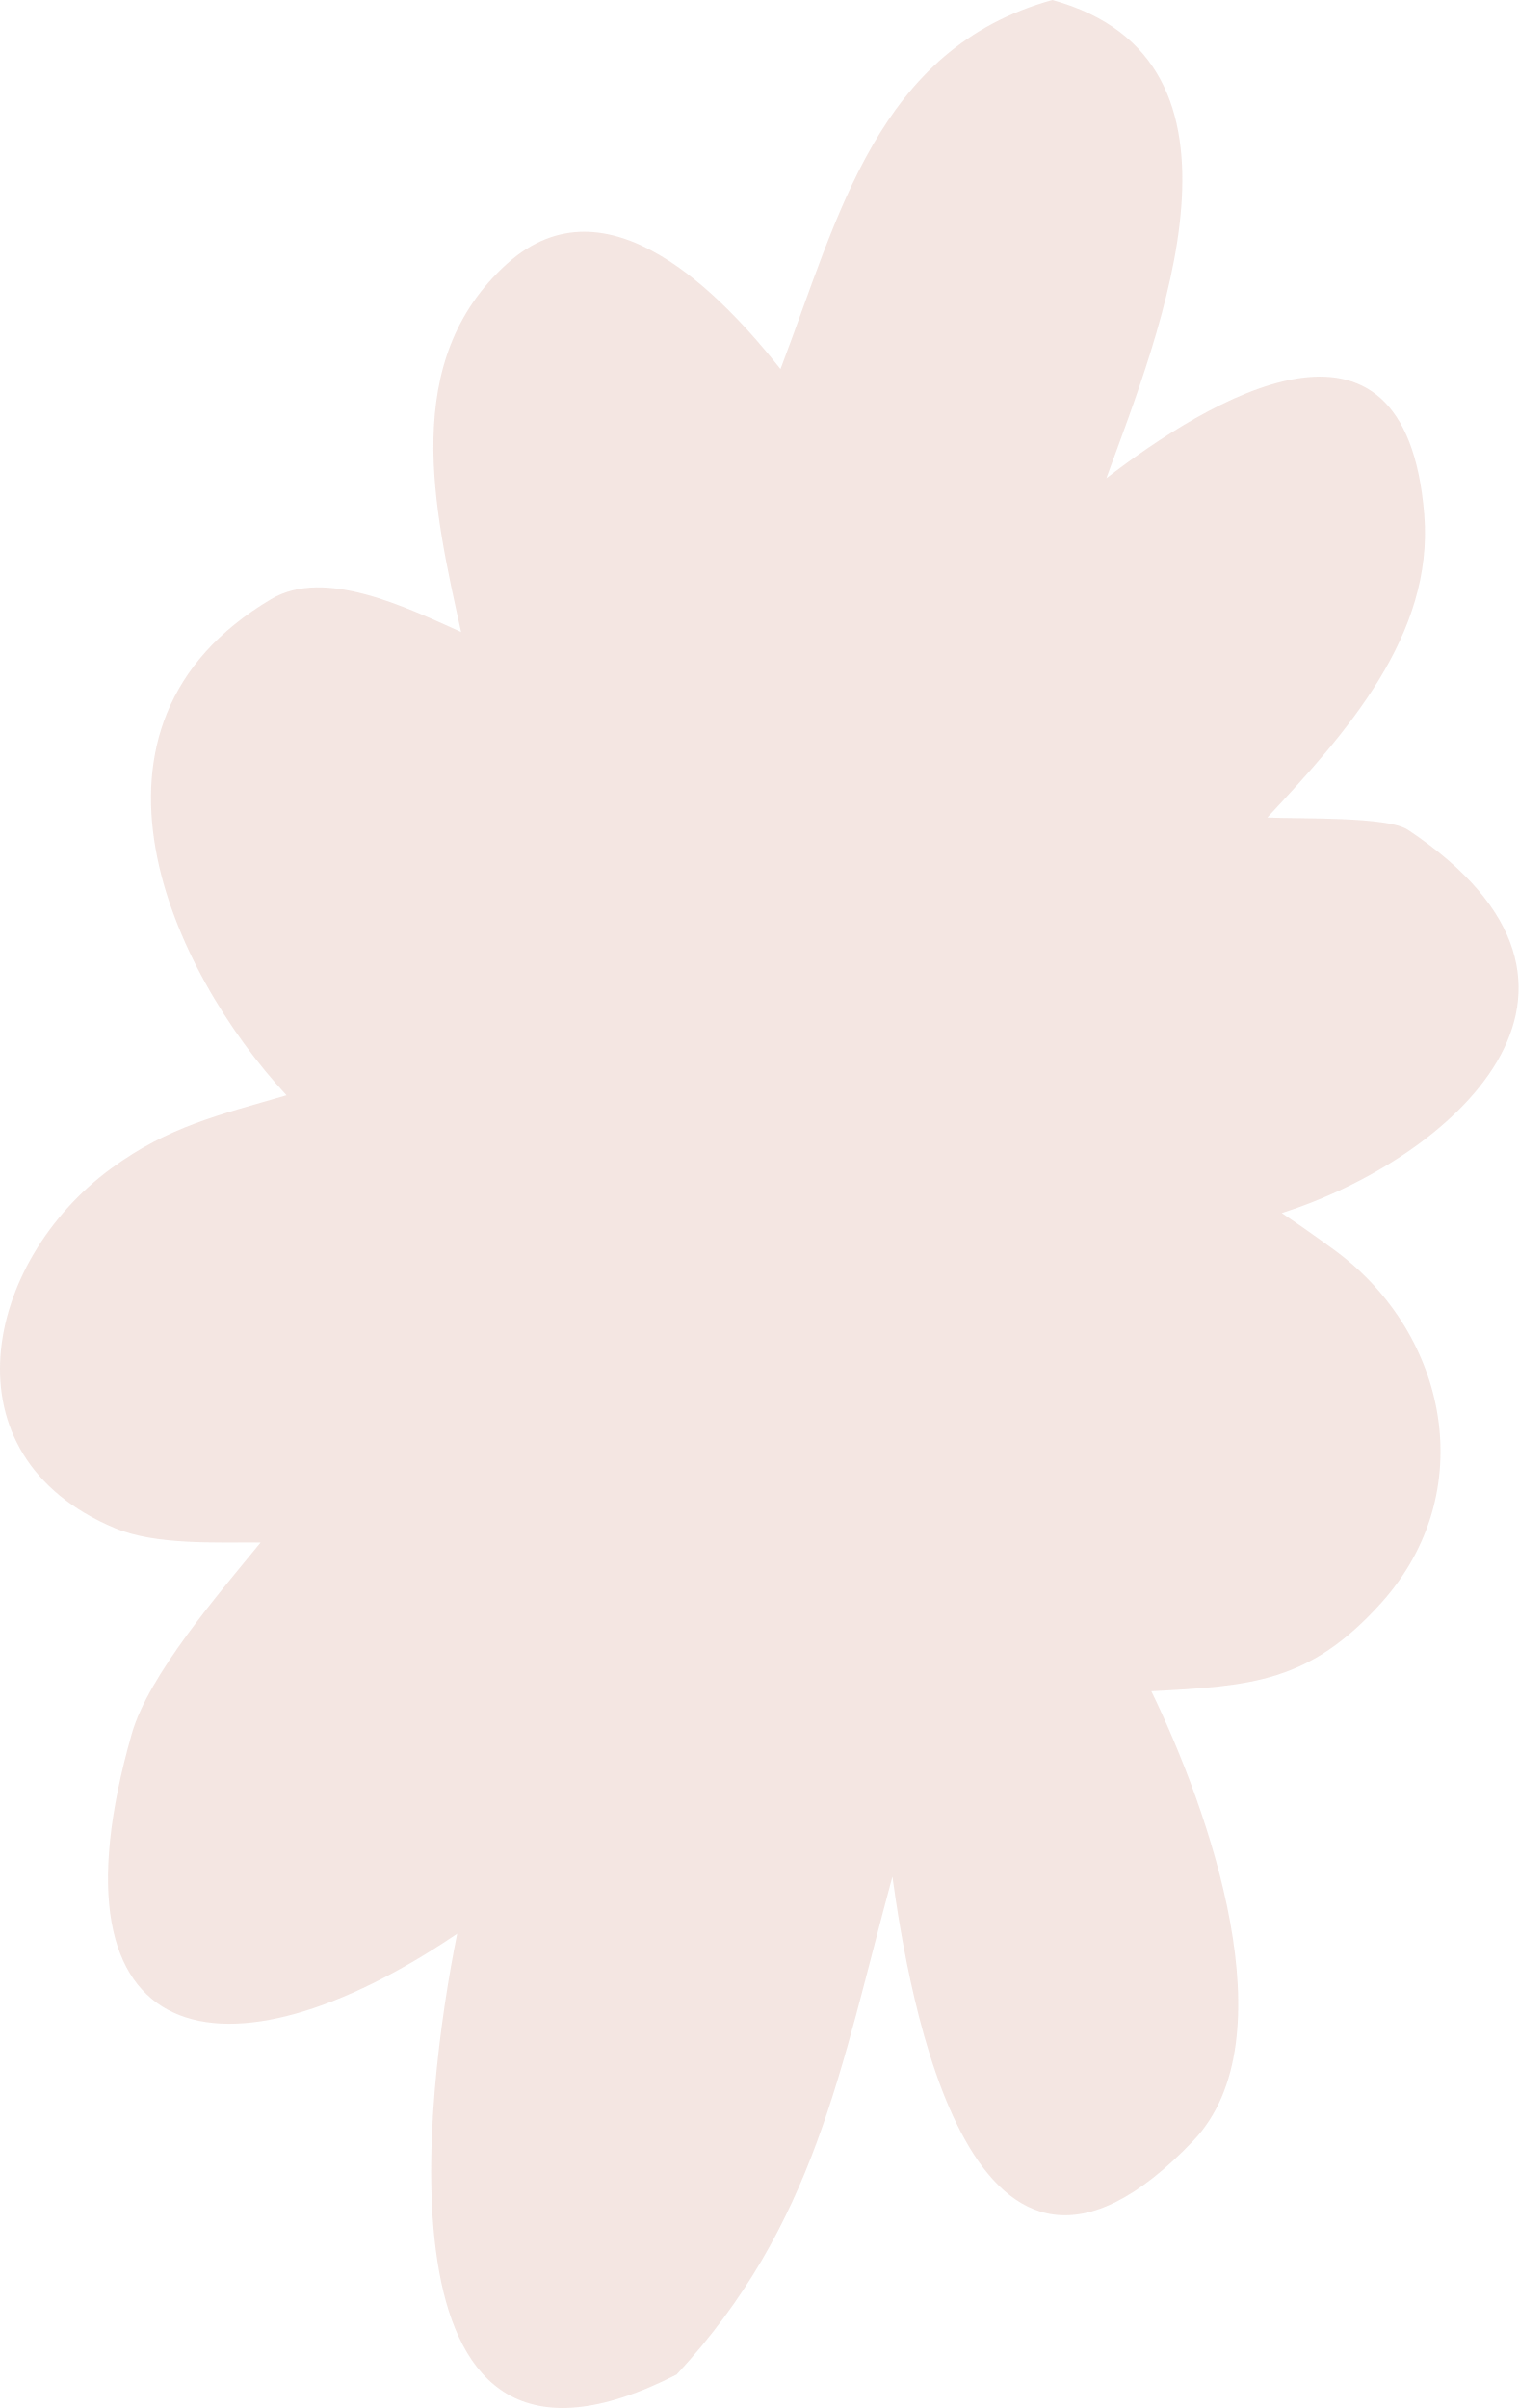
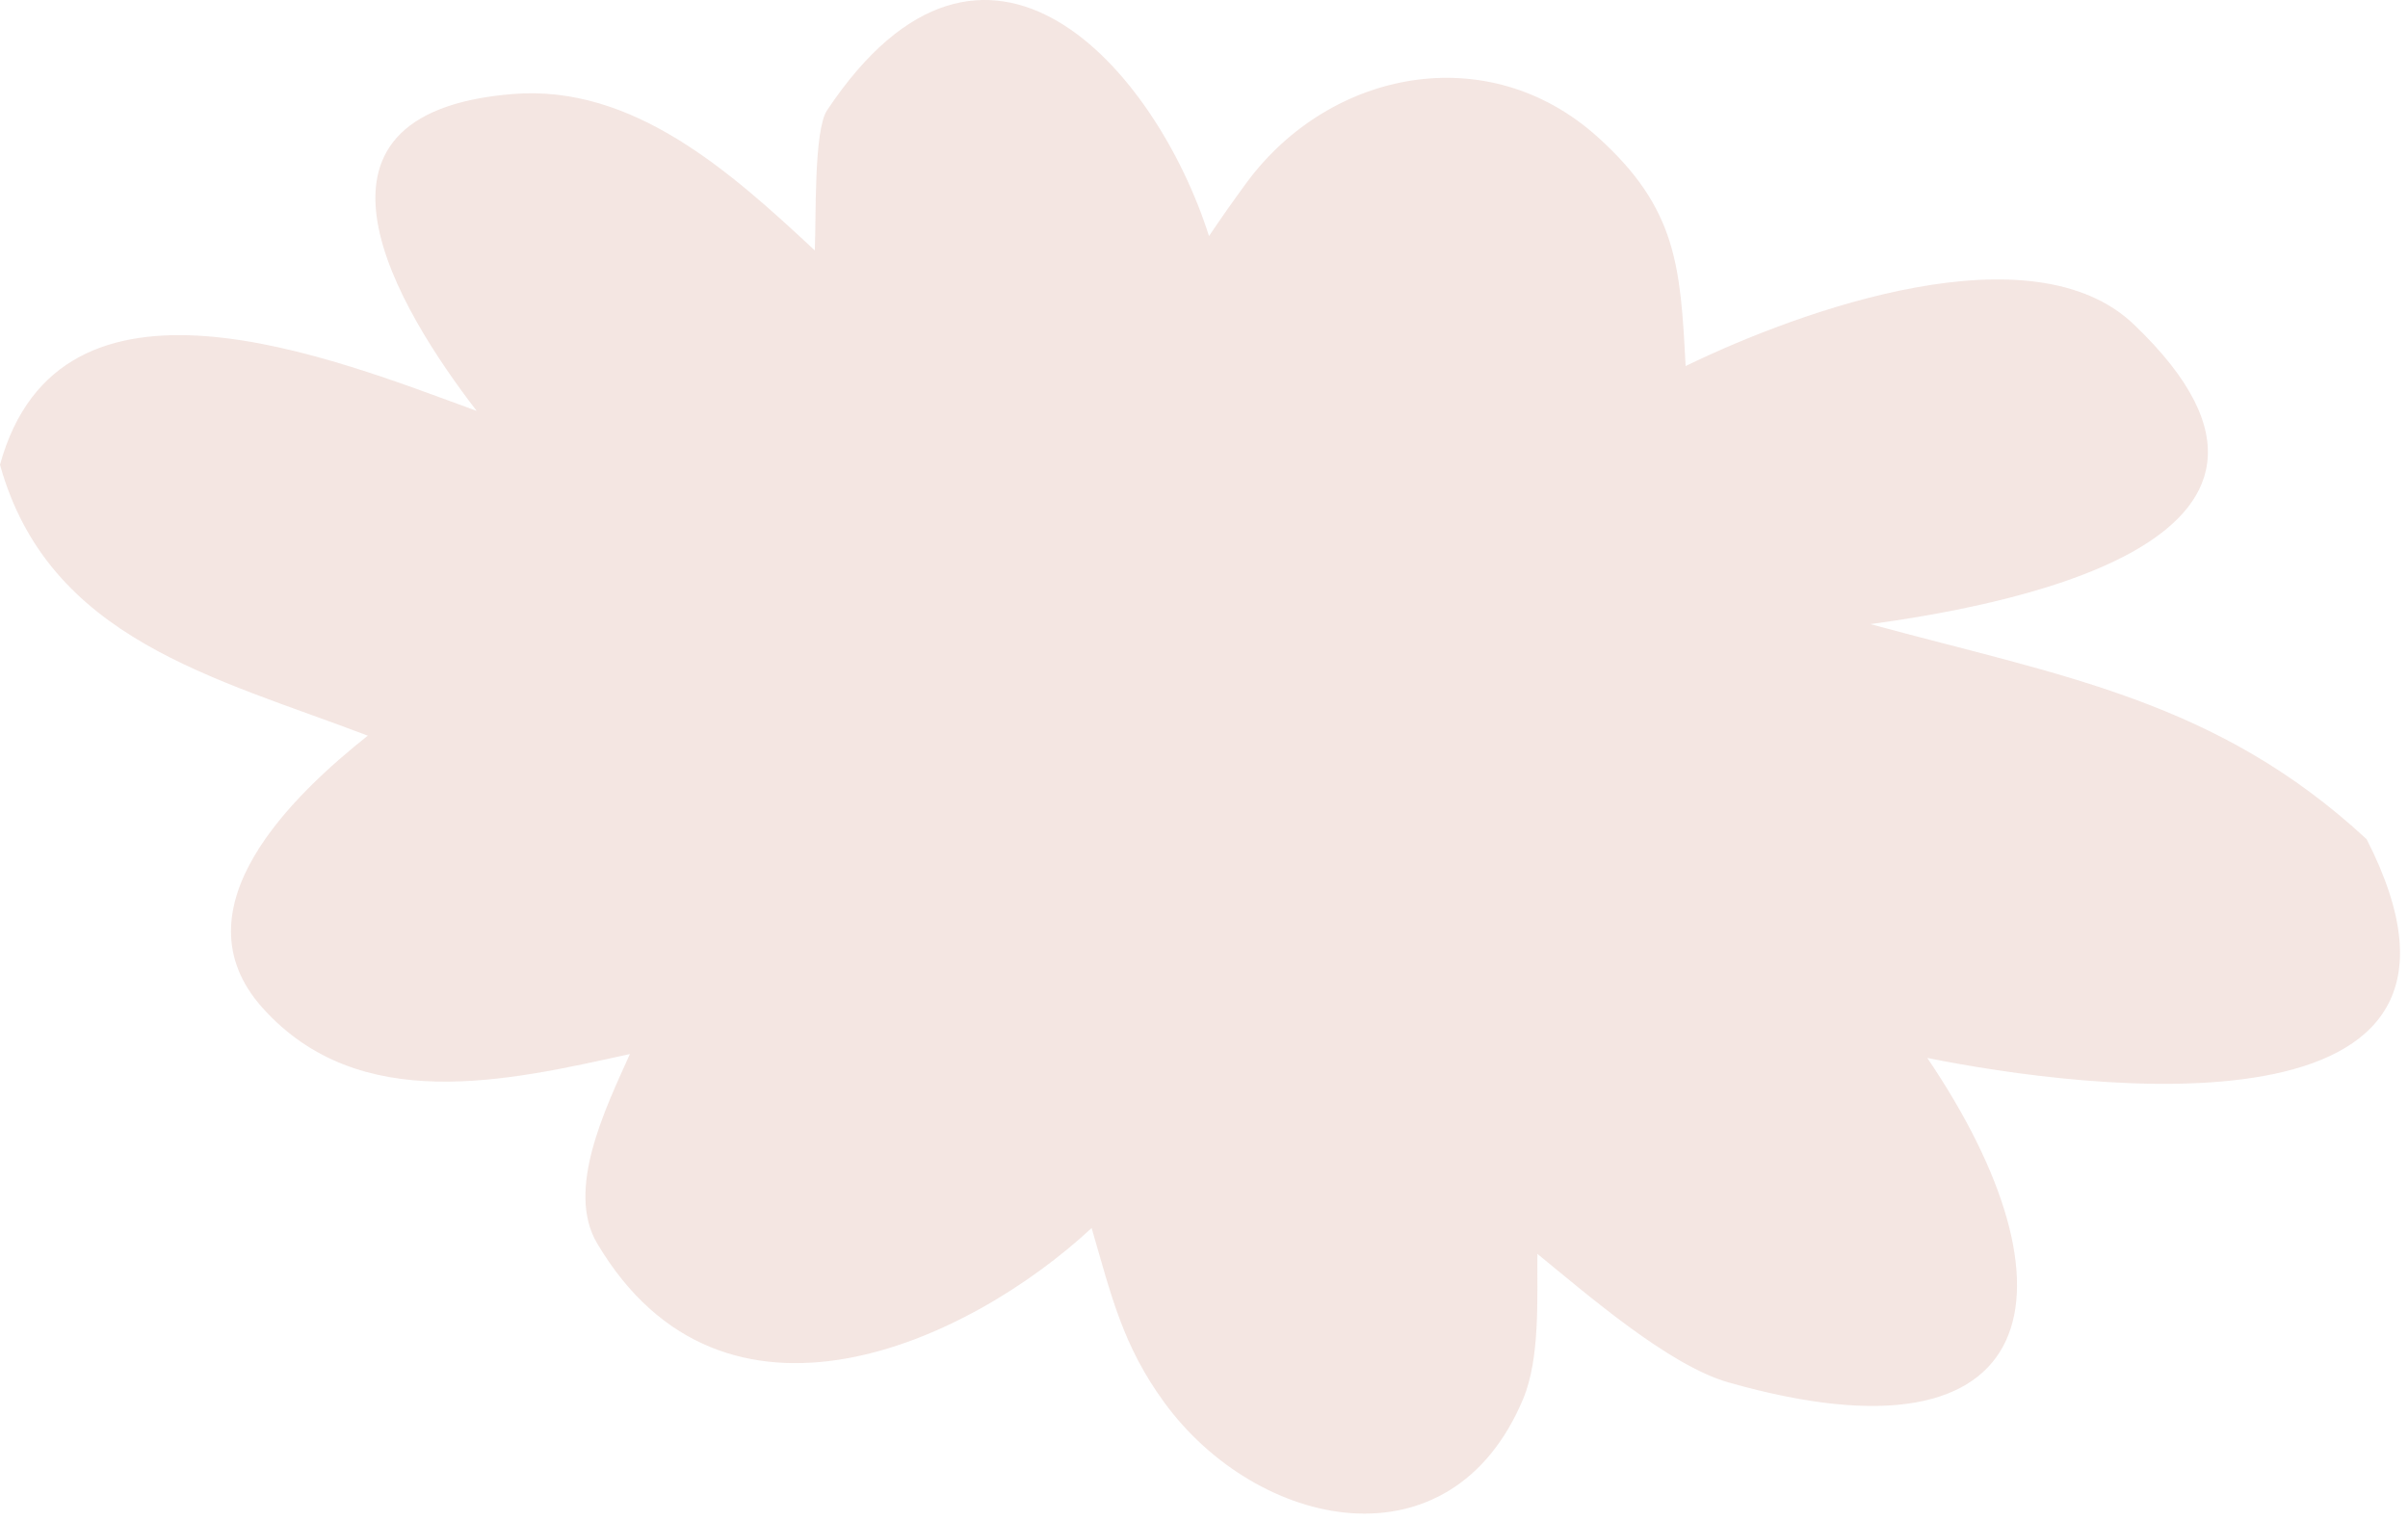
- <svg xmlns="http://www.w3.org/2000/svg" preserveAspectRatio="none" overflow="visible" style="display: block;" width="136.392" height="216.279" viewBox="0 0 136.392 216.279" fill="none">
-   <path id="Vector" opacity="0.43" d="M94.514 0C114.176 5.41 104.115 29.925 99.366 42.955C108.434 35.98 126.196 25.012 127.92 46.197C128.805 57.067 120.875 65.863 113.827 73.424C116.676 73.564 124.629 73.315 126.456 74.534C147.937 88.861 130.097 104.201 115.118 108.951C116.774 110.063 118.405 111.212 120.009 112.395C130.072 119.877 132.963 134.071 124.051 143.971C117.606 151.133 112.371 151.433 103.409 151.901C108.577 162.565 115.88 183.154 107.163 192.29C87.071 213.349 81.572 178.778 80.152 168.555C75.448 185.856 73.273 199.768 60.771 213.273C33.005 227.443 38.235 187.683 41.062 173.679C20.249 187.773 3.65 184.45 11.829 155.745C13.351 150.407 19.692 143.095 23.408 138.543C19.41 138.511 14.006 138.8 10.326 137.256C-5.256 130.715 -1.406 113.271 10.002 104.932C15.149 101.169 19.63 100.153 25.735 98.374C15.416 87.258 5.134 65.2 24.356 53.81C29.171 50.957 36.492 54.558 41.414 56.765C38.982 45.725 35.843 32.381 45.574 23.657C54.565 15.599 64.87 26.568 70.101 33.143C75.352 19.393 78.758 4.379 94.514 0Z" fill="#E5C5BC" />
+ <svg xmlns="http://www.w3.org/2000/svg" width="217" height="137" viewBox="0 0 217 137" fill="none">
+   <path opacity="0.43" d="M0 41.878C5.41 22.216 29.925 32.278 42.955 37.026C35.98 27.958 25.012 10.196 46.197 8.472C57.067 7.587 65.863 15.517 73.424 22.565C73.564 19.716 73.315 11.764 74.534 9.936C88.861 -11.545 104.201 6.295 108.951 21.274C110.063 19.618 111.212 17.988 112.395 16.383C119.877 6.32 134.071 3.429 143.971 12.341C151.133 18.786 151.433 24.021 151.901 32.983C162.565 27.816 183.154 20.512 192.29 29.23C213.349 49.321 178.778 54.82 168.555 56.241C185.856 60.944 199.768 63.12 213.273 75.621C227.443 103.387 187.683 98.157 173.679 95.33C187.773 116.143 184.45 132.742 155.745 124.563C150.407 123.041 143.095 116.7 138.543 112.984C138.511 116.982 138.8 122.386 137.256 126.067C130.715 141.648 113.271 137.798 104.932 126.39C101.169 121.243 100.153 116.762 98.374 110.657C87.258 120.976 65.2 131.259 53.81 112.036C50.957 107.221 54.558 99.9 56.765 94.978C45.725 97.41 32.381 100.549 23.657 90.818C15.599 81.828 26.568 71.522 33.143 66.291C19.393 61.041 4.379 57.634 0 41.878Z" fill="#E5C5BC" />
</svg>
